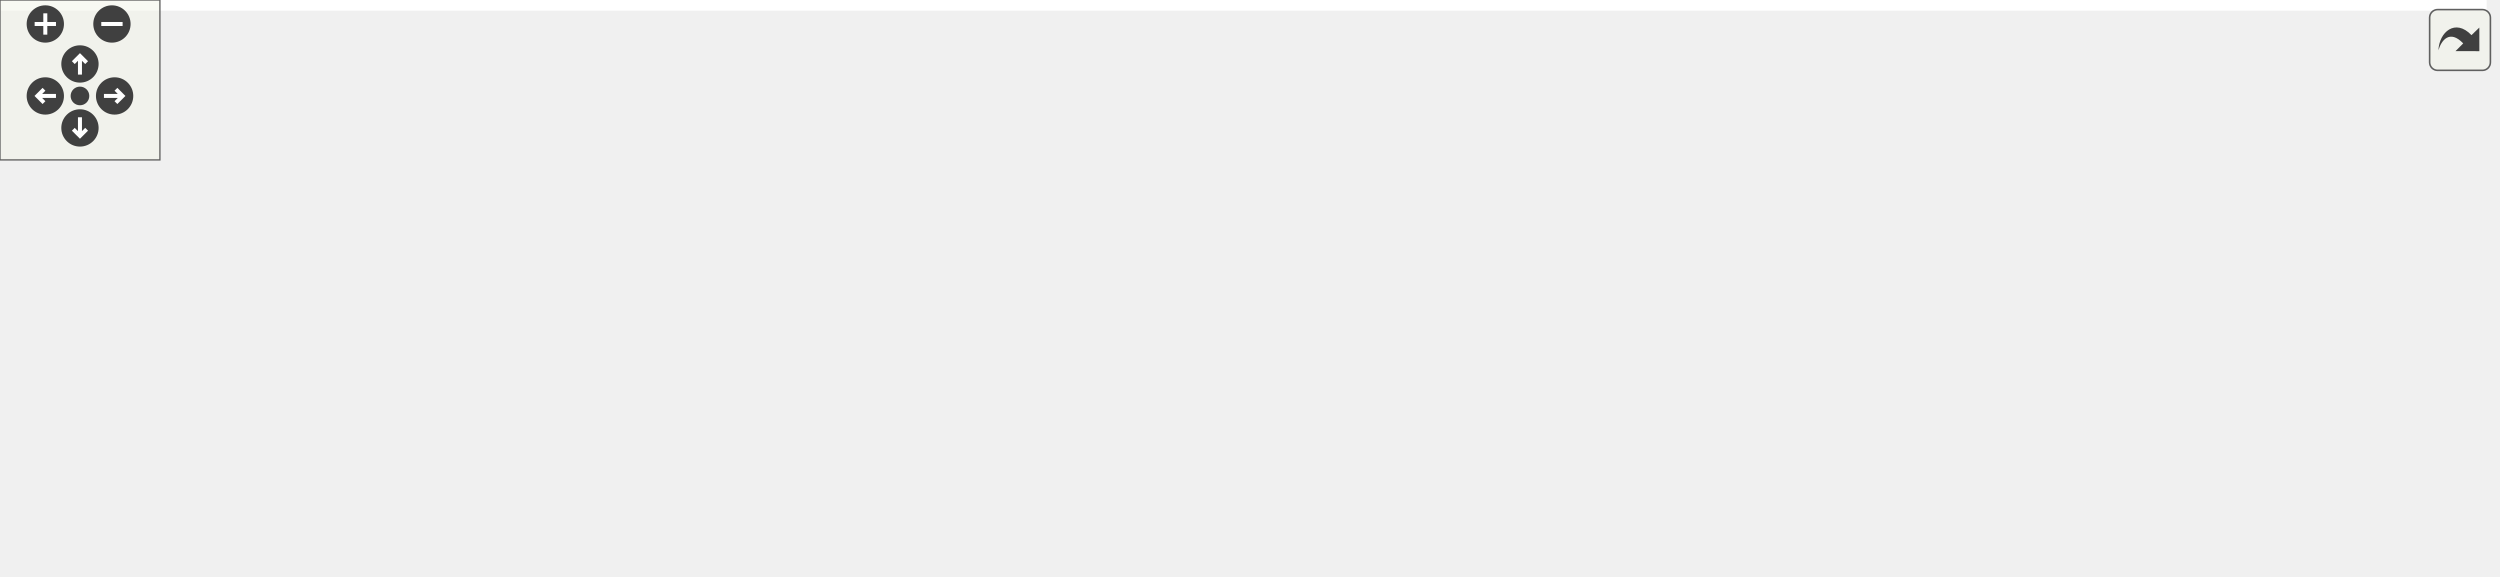
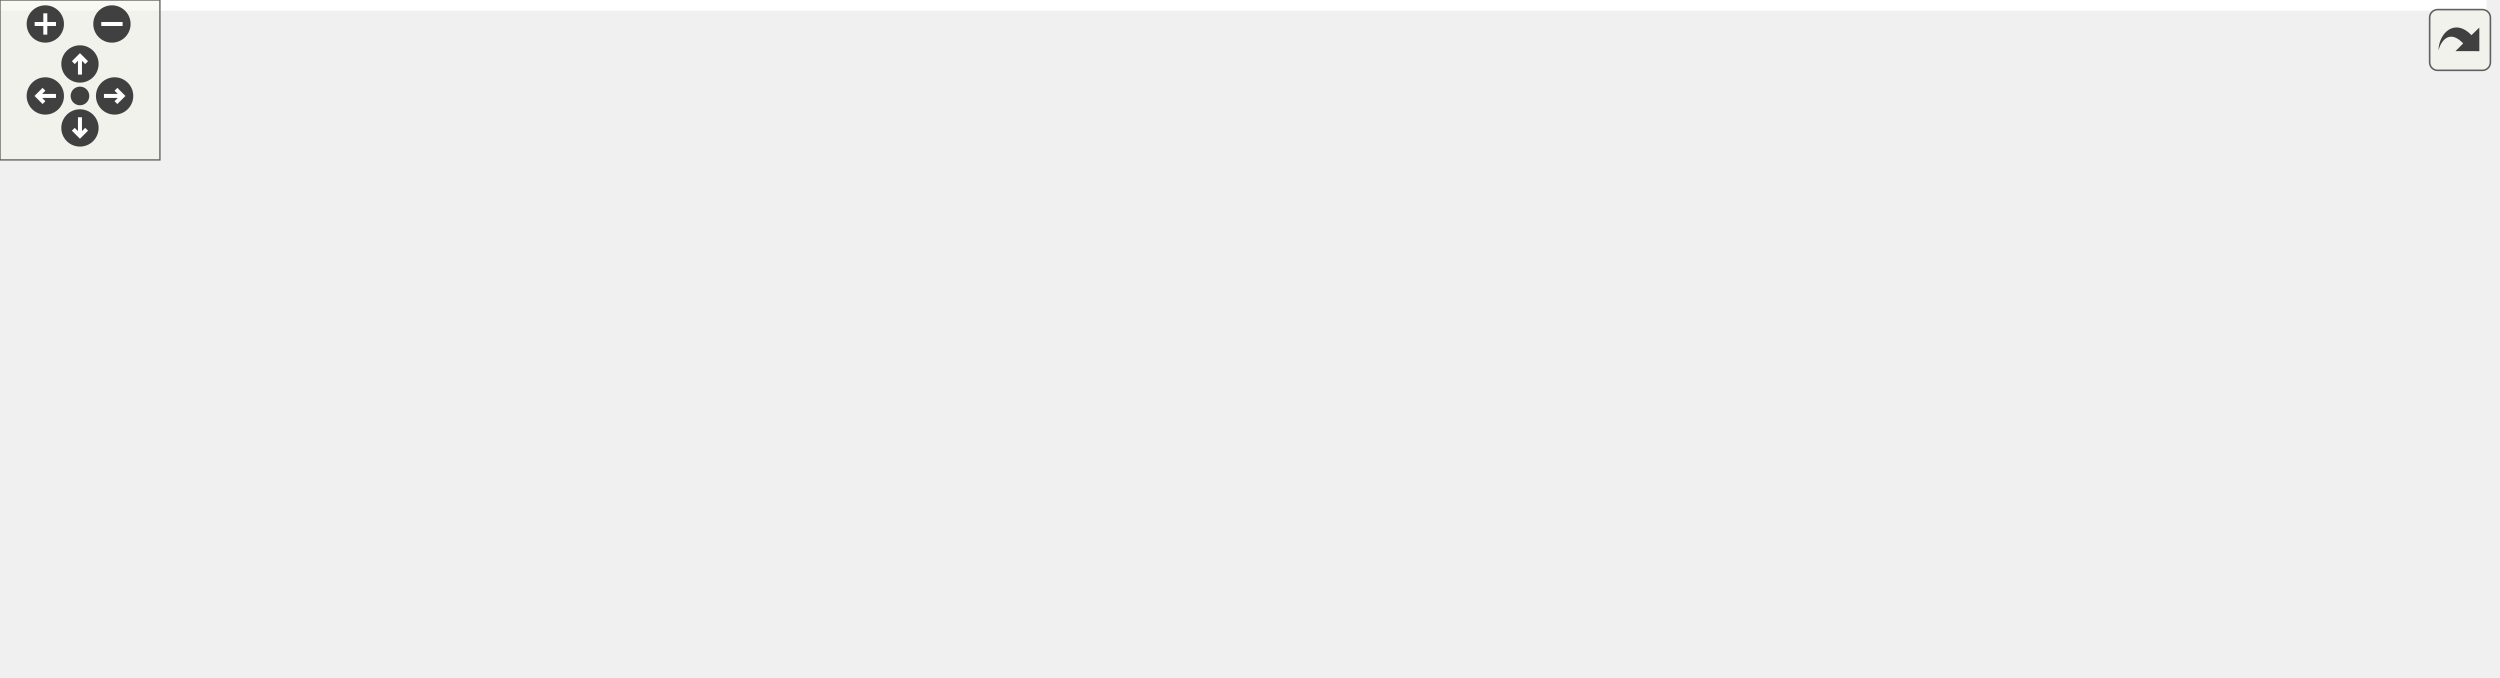
<svg xmlns="http://www.w3.org/2000/svg" xmlns:xlink="http://www.w3.org/1999/xlink" id="main" version="1.1" xml:space="preserve">
  <style type="text/css">
.edge:hover path { stroke: red; }
.edge:hover polygon { stroke: red; fill: red; }
</style>
  <defs>
    <circle id="rim" cx="0" cy="0" r="7" />
    <circle id="rim2" cx="0" cy="0" r="3.5" />
    <g id="zoomPlus">
      <use xlink:href="#rim" fill="#404040">
        <set attributeName="fill" to="#808080" begin="zoomplus.mouseover" end="zoomplus.mouseout" />
      </use>
      <path d="M-4,0h8M0,-4v8" fill="none" stroke="white" stroke-width="1.5" pointer-events="none" />
    </g>
    <g id="zoomMin">
      <use xlink:href="#rim" fill="#404040">
        <set attributeName="fill" to="#808080" begin="zoomminus.mouseover" end="zoomminus.mouseout" />
      </use>
      <path d="M-4,0h8" fill="none" stroke="white" stroke-width="1.5" pointer-events="none" />
    </g>
    <g id="dirArrow">
      <path fill="none" stroke="white" stroke-width="1.5" d="M0,-3.0v7 M-2.5,-0.5L0,-3.0L2.5,-0.5" />
    </g>
    <g id="resetDef">
      <use xlink:href="#rim2" fill="#404040">
        <set attributeName="fill" to="#808080" begin="reset.mouseover" end="reset.mouseout" />
      </use>
    </g>
  </defs>
  <svg id="graph" class="graph">
    <g id="viewport">
-       <polygon fill="white" stroke="transparent" points="-4,4 -4,-155.5 933,-155.5 933,4 -4,4" />
+       <polygon fill="white" stroke="transparent" points="-4,4 -4,-193.5 933,-193.5 933,4 -4,4" />
      <g id="node1" class="node">
        <g id="a_node1">
          <a xlink:title="Executes a request represented as a JSON string.">
-             <polygon fill="#bfbfbf" stroke="black" points="0,-22.5 0,-52.5 158,-52.5 158,-22.5 0,-22.5" />
-             <text text-anchor="start" x="8" y="-40.5" font-family="Helvetica,sans-Serif" font-size="10.00">JsonRequestExecutorHandler</text>
-             <text text-anchor="middle" x="79" y="-29.5" font-family="Helvetica,sans-Serif" font-size="10.00">::Execute</text>
+             <polygon fill="#bfbfbf" stroke="black" points="0,-63.5 0,-93.5 158,-93.5 158,-63.5 0,-63.5" />
+             <text text-anchor="start" x="8" y="-81.5" font-family="Helvetica,sans-Serif" font-size="10.00">JsonRequestExecutorHandler</text>
+             <text text-anchor="middle" x="79" y="-70.5" font-family="Helvetica,sans-Serif" font-size="10.00">::Execute</text>
          </a>
        </g>
      </g>
      <g id="node2" class="node">
        <g id="a_node2">
+           <a xlink:href="structStatus.html#ace3b560f6a5f4a2d62a02b6e03700538" target="_top" xlink:title="Returns an error Status with the given code and message.">
+             <polygon fill="white" stroke="black" points="233,-113 233,-132 310,-132 310,-113 233,-113" />
+             <text text-anchor="middle" x="271.5" y="-120" font-family="Helvetica,sans-Serif" font-size="10.00">Status::Error</text>
+           </a>
+         </g>
+       </g>
+       <g id="edge1" class="edge">
+         <path fill="none" stroke="midnightblue" d="M145.03,-93.52C170.68,-99.44 199.6,-106.12 223.2,-111.57" />
+         <polygon fill="midnightblue" stroke="midnightblue" points="222.43,-114.99 232.96,-113.83 224.01,-108.17 222.43,-114.99" />
+       </g>
+       <g id="node3" class="node">
+         <g id="a_node3">
          <a xlink:href="classContainerServiceHandler.html#a16f0650a9d5719fc441541a2adc5f29a" target="_top" xlink:title="Handles a container request by dispatching to the appropriate operation. Updates the container status...">
-             <polygon fill="white" stroke="black" points="202.5,-44.5 202.5,-74.5 340.5,-74.5 340.5,-44.5 202.5,-44.5" />
-             <text text-anchor="start" x="210.5" y="-62.5" font-family="Helvetica,sans-Serif" font-size="10.00">ContainerServiceHandler</text>
-             <text text-anchor="middle" x="271.5" y="-51.5" font-family="Helvetica,sans-Serif" font-size="10.00">::HandleRequest</text>
-           </a>
-         </g>
-       </g>
-       <g id="edge1" class="edge">
-         <path fill="none" stroke="midnightblue" d="M158.03,-46.51C169.28,-47.81 180.86,-49.15 192.12,-50.45" />
-         <polygon fill="midnightblue" stroke="midnightblue" points="192.01,-53.96 202.35,-51.63 192.82,-47.01 192.01,-53.96" />
+             <polygon fill="white" stroke="black" points="202.5,-63.5 202.5,-93.5 340.5,-93.5 340.5,-63.5 202.5,-63.5" />
+             <text text-anchor="start" x="210.5" y="-81.5" font-family="Helvetica,sans-Serif" font-size="10.00">ContainerServiceHandler</text>
+             <text text-anchor="middle" x="271.5" y="-70.5" font-family="Helvetica,sans-Serif" font-size="10.00">::HandleRequest</text>
+           </a>
+         </g>
+       </g>
+       <g id="edge2" class="edge">
+         <path fill="none" stroke="midnightblue" d="M158.03,-78.5C169.28,-78.5 180.86,-78.5 192.12,-78.5" />
+         <polygon fill="midnightblue" stroke="midnightblue" points="192.35,-82 202.35,-78.5 192.35,-75 192.35,-82" />
+       </g>
+       <g id="node12" class="node">
+         <g id="a_node12">
+           <a xlink:href="classIDatabaseHandler.html#ae77b65ff51207a07704ae8efebac2125" target="_top" xlink:title="Saves a JSON object to the database with the specified key.">
+             <polygon fill="white" stroke="black" points="194,-25 194,-44 349,-44 349,-25 194,-25" />
+             <text text-anchor="middle" x="271.5" y="-32" font-family="Helvetica,sans-Serif" font-size="10.00">IDatabaseHandler::SaveJson</text>
+           </a>
+         </g>
+       </g>
+       <g id="edge11" class="edge">
+         <path fill="none" stroke="midnightblue" d="M145.03,-63.48C169.34,-57.86 196.59,-51.57 219.47,-46.29" />
+         <polygon fill="midnightblue" stroke="midnightblue" points="220.36,-49.67 229.32,-44.01 218.78,-42.85 220.36,-49.67" />
+       </g>
+       <g id="node4" class="node">
+         <g id="a_node4">
+           <a xlink:href="classContainerServiceHandler.html#a9c527464b3d91168a747a33361994000" target="_top" xlink:title="Performs the specified container operation using the request structure. Invokes the appropriate comma...">
+             <polygon fill="white" stroke="black" points="400.5,-126.5 400.5,-156.5 538.5,-156.5 538.5,-126.5 400.5,-126.5" />
+             <text text-anchor="start" x="408.5" y="-144.5" font-family="Helvetica,sans-Serif" font-size="10.00">ContainerServiceHandler</text>
+             <text text-anchor="middle" x="469.5" y="-133.5" font-family="Helvetica,sans-Serif" font-size="10.00">::ContainerOperations</text>
+           </a>
+         </g>
+       </g>
+       <g id="edge3" class="edge">
+         <path fill="none" stroke="midnightblue" d="M319.51,-93.61C329.27,-96.82 339.49,-100.23 349,-103.5 365.09,-109.03 368.85,-111.17 385,-116.5 392.09,-118.84 399.56,-121.21 406.98,-123.51" />
+         <polygon fill="midnightblue" stroke="midnightblue" points="406.1,-126.9 416.69,-126.48 408.15,-120.2 406.1,-126.9" />
+       </g>
+       <g id="node9" class="node">
+         <g id="a_node9">
+           <a xlink:href="structStatus.html#a19a4e02345758bf3685dcb14a9678de1" target="_top" xlink:title="Checks if the status represents success.">
+             <polygon fill="white" stroke="black" points="437,-88 437,-107 502,-107 502,-88 437,-88" />
+             <text text-anchor="middle" x="469.5" y="-95" font-family="Helvetica,sans-Serif" font-size="10.00">Status::ok</text>
+           </a>
+         </g>
+       </g>
+       <g id="edge8" class="edge">
+         <path fill="none" stroke="midnightblue" d="M340.5,-85.09C369.14,-87.87 401.56,-91.01 426.6,-93.44" />
+         <polygon fill="midnightblue" stroke="midnightblue" points="426.56,-96.95 436.85,-94.43 427.24,-89.98 426.56,-96.95" />
      </g>
      <g id="node10" class="node">
        <g id="a_node10">
-           <a xlink:href="classIDatabaseHandler.html#ae77b65ff51207a07704ae8efebac2125" target="_top" xlink:title="Saves a JSON object to the database with the specified key.">
-             <polygon fill="white" stroke="black" points="194,-6 194,-25 349,-25 349,-6 194,-6" />
-             <text text-anchor="middle" x="271.5" y="-13" font-family="Helvetica,sans-Serif" font-size="10.00">IDatabaseHandler::SaveJson</text>
-           </a>
-         </g>
-       </g>
-       <g id="edge9" class="edge">
-         <path fill="none" stroke="midnightblue" d="M158.03,-28.49C166.53,-27.51 175.21,-26.5 183.8,-25.51" />
-         <polygon fill="midnightblue" stroke="midnightblue" points="184.29,-28.98 193.82,-24.36 183.48,-22.03 184.29,-28.98" />
-       </g>
-       <g id="node3" class="node">
-         <g id="a_node3">
-           <a xlink:href="classContainerServiceHandler.html#ae4a38bbbb711ab34dbd3fc50ea0814f7" target="_top" xlink:title="Performs the specified container operation using the request structure. Invokes the appropriate comma...">
-             <polygon fill="white" stroke="black" points="400.5,-88.5 400.5,-118.5 538.5,-118.5 538.5,-88.5 400.5,-88.5" />
-             <text text-anchor="start" x="408.5" y="-106.5" font-family="Helvetica,sans-Serif" font-size="10.00">ContainerServiceHandler</text>
-             <text text-anchor="middle" x="469.5" y="-95.5" font-family="Helvetica,sans-Serif" font-size="10.00">::ContainerOperations</text>
-           </a>
-         </g>
-       </g>
-       <g id="edge2" class="edge">
-         <path fill="none" stroke="midnightblue" d="M339.4,-74.52C356.18,-78.29 374.32,-82.36 391.55,-86.22" />
-         <polygon fill="midnightblue" stroke="midnightblue" points="391.04,-89.7 401.57,-88.47 392.57,-82.87 391.04,-89.7" />
-       </g>
-       <g id="node8" class="node">
-         <g id="a_node8">
          <a xlink:href="classIDatabaseHandler.html#a32aef1bd17b79529d93fadc2d72441e5" target="_top" xlink:title="Removes the JSON object associated with the specified key from the database.">
            <polygon fill="white" stroke="black" points="385,-50 385,-69 554,-69 554,-50 385,-50" />
            <text text-anchor="middle" x="469.5" y="-57" font-family="Helvetica,sans-Serif" font-size="10.00">IDatabaseHandler::RemoveKey</text>
          </a>
        </g>
      </g>
-       <g id="edge7" class="edge">
-         <path fill="none" stroke="midnightblue" d="M340.5,-59.5C351.53,-59.5 363.13,-59.5 374.64,-59.5" />
-         <polygon fill="midnightblue" stroke="midnightblue" points="374.73,-63 384.73,-59.5 374.73,-56 374.73,-63" />
-       </g>
-       <g id="node9" class="node">
-         <g id="a_node9">
+       <g id="edge9" class="edge">
+         <path fill="none" stroke="midnightblue" d="M340.5,-71.91C351.53,-70.84 363.13,-69.71 374.64,-68.6" />
+         <polygon fill="midnightblue" stroke="midnightblue" points="375.11,-72.07 384.73,-67.62 374.44,-65.1 375.11,-72.07" />
+       </g>
+       <g id="node11" class="node">
+         <g id="a_node11">
          <a xlink:href="classIDatabaseHandler.html#a10972030d1577974e9f86820e251c7d6" target="_top" xlink:title="Updates a specific field in the JSON object stored under the given key.">
            <polygon fill="white" stroke="black" points="396.5,-0.5 396.5,-30.5 542.5,-30.5 542.5,-0.5 396.5,-0.5" />
            <text text-anchor="start" x="404.5" y="-18.5" font-family="Helvetica,sans-Serif" font-size="10.00">IDatabaseHandler::Update</text>
            <text text-anchor="middle" x="469.5" y="-7.5" font-family="Helvetica,sans-Serif" font-size="10.00">Field</text>
          </a>
        </g>
      </g>
-       <g id="edge8" class="edge">
-         <path fill="none" stroke="midnightblue" d="M339.4,-44.48C356.18,-40.71 374.32,-36.64 391.55,-32.78" />
-         <polygon fill="midnightblue" stroke="midnightblue" points="392.57,-36.13 401.57,-30.53 391.04,-29.3 392.57,-36.13" />
-       </g>
-       <g id="node4" class="node">
-         <g id="a_node4">
-           <a xlink:href="classCommandFactory.html#adf4da2f0dbcf9e4018f9afe8bd4a38e9" target="_top" xlink:title="Factory method to create a command based on the container request structure.">
-             <polygon fill="white" stroke="black" points="590,-132 590,-151 781,-151 781,-132 590,-132" />
-             <text text-anchor="middle" x="685.5" y="-139" font-family="Helvetica,sans-Serif" font-size="10.00">CommandFactory::CreateCommand</text>
-           </a>
-         </g>
-       </g>
-       <g id="edge3" class="edge">
-         <path fill="none" stroke="midnightblue" d="M538.5,-115.58C564.87,-120.26 594.89,-125.59 620.83,-130.19" />
-         <polygon fill="midnightblue" stroke="midnightblue" points="620.46,-133.68 630.92,-131.99 621.69,-126.79 620.46,-133.68" />
+       <g id="edge10" class="edge">
+         <path fill="none" stroke="midnightblue" d="M319.51,-63.39C329.27,-60.18 339.49,-56.77 349,-53.5 365.09,-47.97 368.85,-45.83 385,-40.5 392.09,-38.16 399.56,-35.79 406.98,-33.49" />
+         <polygon fill="midnightblue" stroke="midnightblue" points="408.15,-36.8 416.69,-30.52 406.1,-30.1 408.15,-36.8" />
      </g>
      <g id="node5" class="node">
        <g id="a_node5">
-           <a xlink:href="classInvoker.html#a1459c66263ad54b3568e6b3d33d9256f" target="_top" xlink:title="Execute the command.">
-             <polygon fill="white" stroke="black" points="640,-94 640,-113 731,-113 731,-94 640,-94" />
-             <text text-anchor="middle" x="685.5" y="-101" font-family="Helvetica,sans-Serif" font-size="10.00">Invoker::Invoke</text>
+           <a xlink:href="classCommandFactory.html#adf4da2f0dbcf9e4018f9afe8bd4a38e9" target="_top" xlink:title="Factory method to create a command based on the container request structure.">
+             <polygon fill="white" stroke="black" points="590,-170 590,-189 781,-189 781,-170 590,-170" />
+             <text text-anchor="middle" x="685.5" y="-177" font-family="Helvetica,sans-Serif" font-size="10.00">CommandFactory::CreateCommand</text>
          </a>
        </g>
      </g>
      <g id="edge4" class="edge">
-         <path fill="none" stroke="midnightblue" d="M538.5,-103.5C567.91,-103.5 601.88,-103.5 629.64,-103.5" />
-         <polygon fill="midnightblue" stroke="midnightblue" points="629.96,-107 639.96,-103.5 629.96,-100 629.96,-107" />
+         <path fill="none" stroke="midnightblue" d="M538.5,-153.58C564.87,-158.26 594.89,-163.59 620.83,-168.19" />
+         <polygon fill="midnightblue" stroke="midnightblue" points="620.46,-171.68 630.92,-169.99 621.69,-164.79 620.46,-171.68" />
+       </g>
+       <g id="node6" class="node">
+         <g id="a_node6">
+           <a xlink:href="classInvoker.html#ac01c8216ff7b95532f2970a49198d840" target="_top" xlink:title="Execute the command.">
+             <polygon fill="white" stroke="black" points="640,-132 640,-151 731,-151 731,-132 640,-132" />
+             <text text-anchor="middle" x="685.5" y="-139" font-family="Helvetica,sans-Serif" font-size="10.00">Invoker::Invoke</text>
+           </a>
+         </g>
+       </g>
+       <g id="edge5" class="edge">
+         <path fill="none" stroke="midnightblue" d="M538.5,-141.5C567.91,-141.5 601.88,-141.5 629.64,-141.5" />
+         <polygon fill="midnightblue" stroke="midnightblue" points="629.96,-145 639.96,-141.5 629.96,-138 629.96,-145" />
+       </g>
+       <g id="node8" class="node">
+         <g id="a_node8">
+           <a xlink:href="classInvoker.html#ae9f10a2487afd153bf0da69ae410a0e9" target="_top" xlink:title="Set the command to be executed.">
+             <polygon fill="white" stroke="black" points="623,-94 623,-113 748,-113 748,-94 623,-94" />
+             <text text-anchor="middle" x="685.5" y="-101" font-family="Helvetica,sans-Serif" font-size="10.00">Invoker::SetCommand</text>
+           </a>
+         </g>
+       </g>
+       <g id="edge7" class="edge">
+         <path fill="none" stroke="midnightblue" d="M538.5,-129.42C564.87,-124.74 594.89,-119.41 620.83,-114.81" />
+         <polygon fill="midnightblue" stroke="midnightblue" points="621.69,-118.21 630.92,-113.01 620.46,-111.32 621.69,-118.21" />
      </g>
      <g id="node7" class="node">
        <g id="a_node7">
-           <a xlink:href="classInvoker.html#ae9f10a2487afd153bf0da69ae410a0e9" target="_top" xlink:title="Set the command to be executed.">
-             <polygon fill="white" stroke="black" points="623,-56 623,-75 748,-75 748,-56 623,-56" />
-             <text text-anchor="middle" x="685.5" y="-63" font-family="Helvetica,sans-Serif" font-size="10.00">Invoker::SetCommand</text>
+           <a xlink:href="classCommand.html#a8d6fcd1baa8fd96ce9b423b66765ab4a" target="_top" xlink:title="Execute the command.">
+             <polygon fill="white" stroke="black" points="817,-132 817,-151 929,-151 929,-132 817,-132" />
+             <text text-anchor="middle" x="873" y="-139" font-family="Helvetica,sans-Serif" font-size="10.00">Command::Execute</text>
          </a>
        </g>
      </g>
      <g id="edge6" class="edge">
-         <path fill="none" stroke="midnightblue" d="M538.5,-91.42C564.87,-86.74 594.89,-81.41 620.83,-76.81" />
-         <polygon fill="midnightblue" stroke="midnightblue" points="621.69,-80.21 630.92,-75.01 620.46,-73.32 621.69,-80.21" />
-       </g>
-       <g id="node6" class="node">
-         <g id="a_node6">
-           <a xlink:href="classCommand.html#ab04996232fade41af481e1a94c15f5e5" target="_top" xlink:title="Execute the command.">
-             <polygon fill="white" stroke="black" points="817,-94 817,-113 929,-113 929,-94 817,-94" />
-             <text text-anchor="middle" x="873" y="-101" font-family="Helvetica,sans-Serif" font-size="10.00">Command::Execute</text>
-           </a>
-         </g>
-       </g>
-       <g id="edge5" class="edge">
-         <path fill="none" stroke="midnightblue" d="M731.4,-103.5C754.02,-103.5 781.87,-103.5 806.79,-103.5" />
-         <polygon fill="midnightblue" stroke="midnightblue" points="806.91,-107 816.91,-103.5 806.91,-100 806.91,-107" />
+         <path fill="none" stroke="midnightblue" d="M731.4,-141.5C754.02,-141.5 781.87,-141.5 806.79,-141.5" />
+         <polygon fill="midnightblue" stroke="midnightblue" points="806.91,-145 816.91,-141.5 806.91,-138 806.91,-145" />
      </g>
    </g>
  </svg>
  <g id="navigator" transform="translate(0 0)" fill="#404254">
    <rect fill="#f2f5e9" fill-opacity="0.5" stroke="#606060" stroke-width=".5" x="0" y="0" width="60" height="60" />
    <use id="zoomplus" xlink:href="#zoomPlus" x="17" y="9" />
    <use id="zoomminus" xlink:href="#zoomMin" x="42" y="9" />
    <use id="reset" xlink:href="#resetDef" x="30" y="36" />
    <g id="arrowUp" xlink:href="#dirArrow" transform="translate(30 24)">
      <use xlink:href="#rim" fill="#404040">
        <set attributeName="fill" to="#808080" begin="arrowUp.mouseover" end="arrowUp.mouseout" />
      </use>
      <path fill="none" stroke="white" stroke-width="1.5" d="M0,-3.0v7 M-2.5,-0.5L0,-3.0L2.5,-0.5" />
    </g>
    <g id="arrowRight" xlink:href="#dirArrow" transform="rotate(90) translate(36 -43)">
      <use xlink:href="#rim" fill="#404040">
        <set attributeName="fill" to="#808080" begin="arrowRight.mouseover" end="arrowRight.mouseout" />
      </use>
      <path fill="none" stroke="white" stroke-width="1.5" d="M0,-3.0v7 M-2.5,-0.5L0,-3.0L2.5,-0.5" />
    </g>
    <g id="arrowDown" xlink:href="#dirArrow" transform="rotate(180) translate(-30 -48)">
      <use xlink:href="#rim" fill="#404040">
        <set attributeName="fill" to="#808080" begin="arrowDown.mouseover" end="arrowDown.mouseout" />
      </use>
      <path fill="none" stroke="white" stroke-width="1.5" d="M0,-3.0v7 M-2.5,-0.5L0,-3.0L2.5,-0.5" />
    </g>
    <g id="arrowLeft" xlink:href="#dirArrow" transform="rotate(270) translate(-36 17)">
      <use xlink:href="#rim" fill="#404040">
        <set attributeName="fill" to="#808080" begin="arrowLeft.mouseover" end="arrowLeft.mouseout" />
      </use>
      <path fill="none" stroke="white" stroke-width="1.5" d="M0,-3.0v7 M-2.5,-0.5L0,-3.0L2.5,-0.5" />
    </g>
  </g>
  <svg viewBox="0 0 15 15" width="100%" height="30px" preserveAspectRatio="xMaxYMin meet">
    <g id="arrow_out" transform="scale(0.3 0.3)">
      <a xlink:href="classJsonRequestExecutorHandler_aaf7c1c7c14971ccfda4076e0a4681f43_cgraph_org.svg" target="_base">
        <rect id="button" ry="5" rx="5" y="6" x="6" height="38" width="38" fill="#f2f5e9" fill-opacity="0.5" stroke="#606060" stroke-width="1.0" />
        <path id="arrow" d="M 11.5,31.437 C 11.94,20.098 22.043,11.323 32.159,21.979 L 37.069,17.246 C 37.069,17.246 37.088,32 37.088,32 L 22.16,31.978 C 22.16,31.978 26.998,27.14 26.998,27.14 C 18.529,18.264 13.292,25.23 11.5,31.437 z" style="fill:#404040;" />
      </a>
    </g>
  </svg>
</svg>
